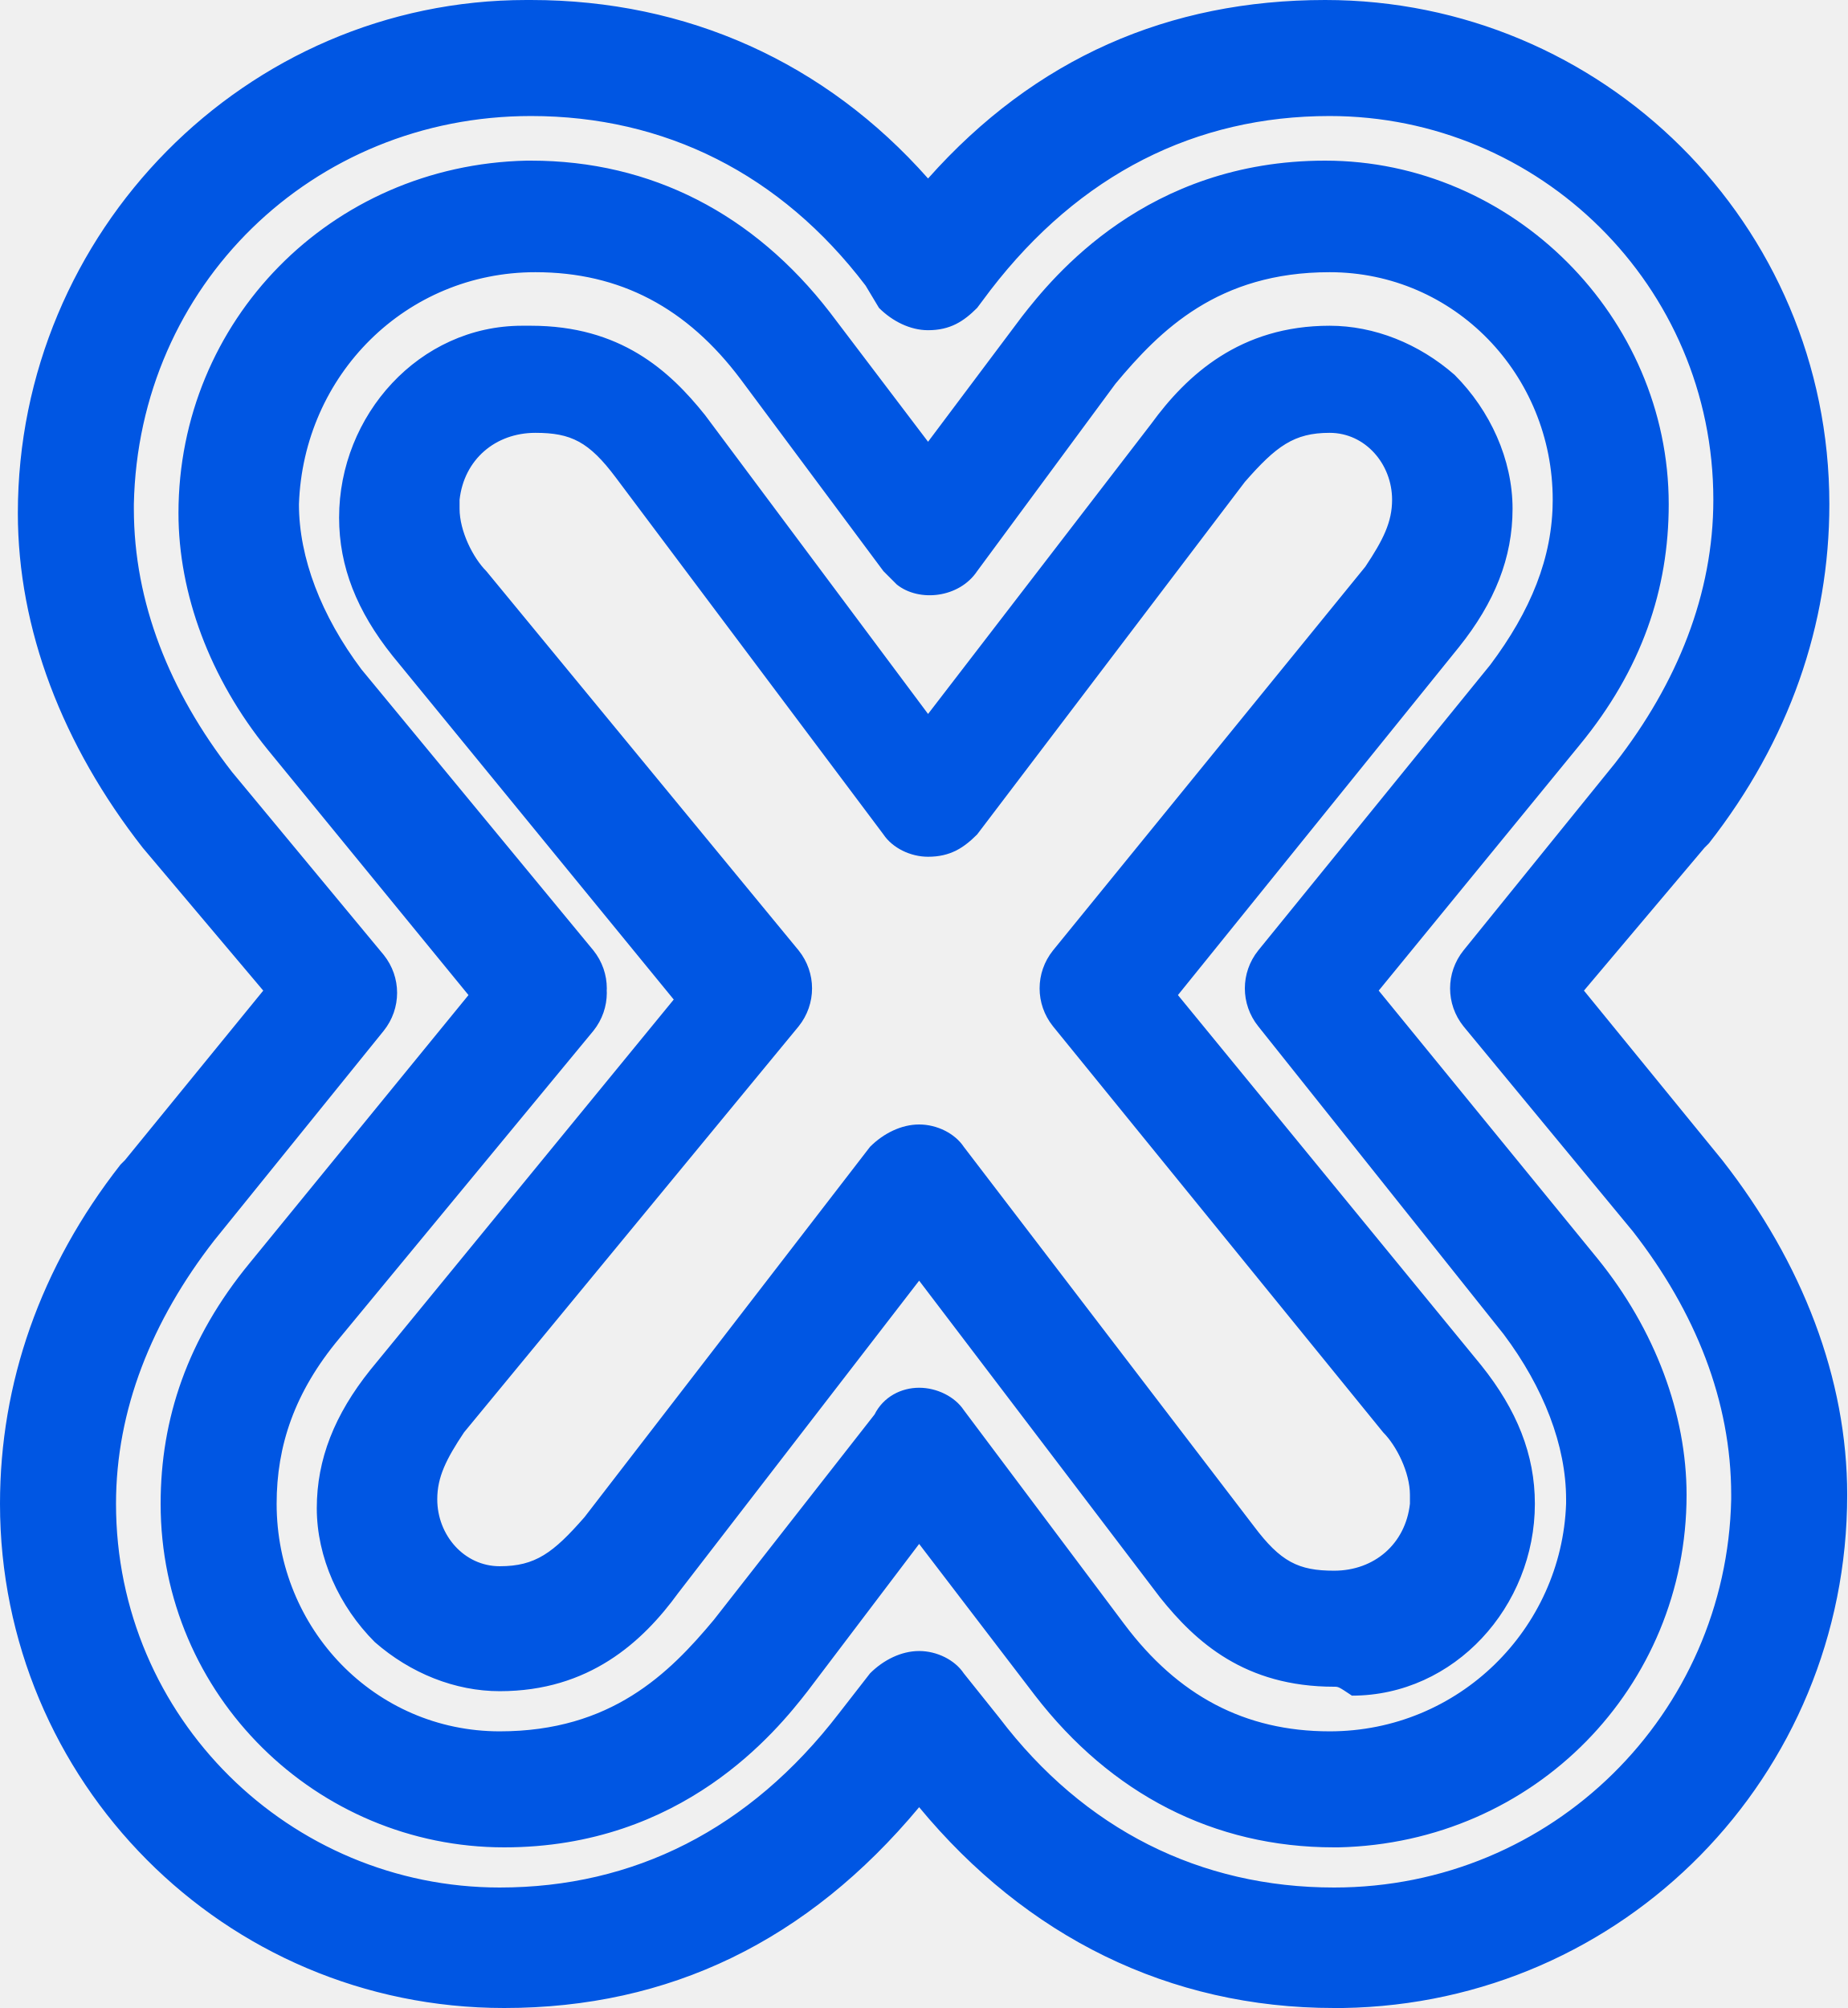
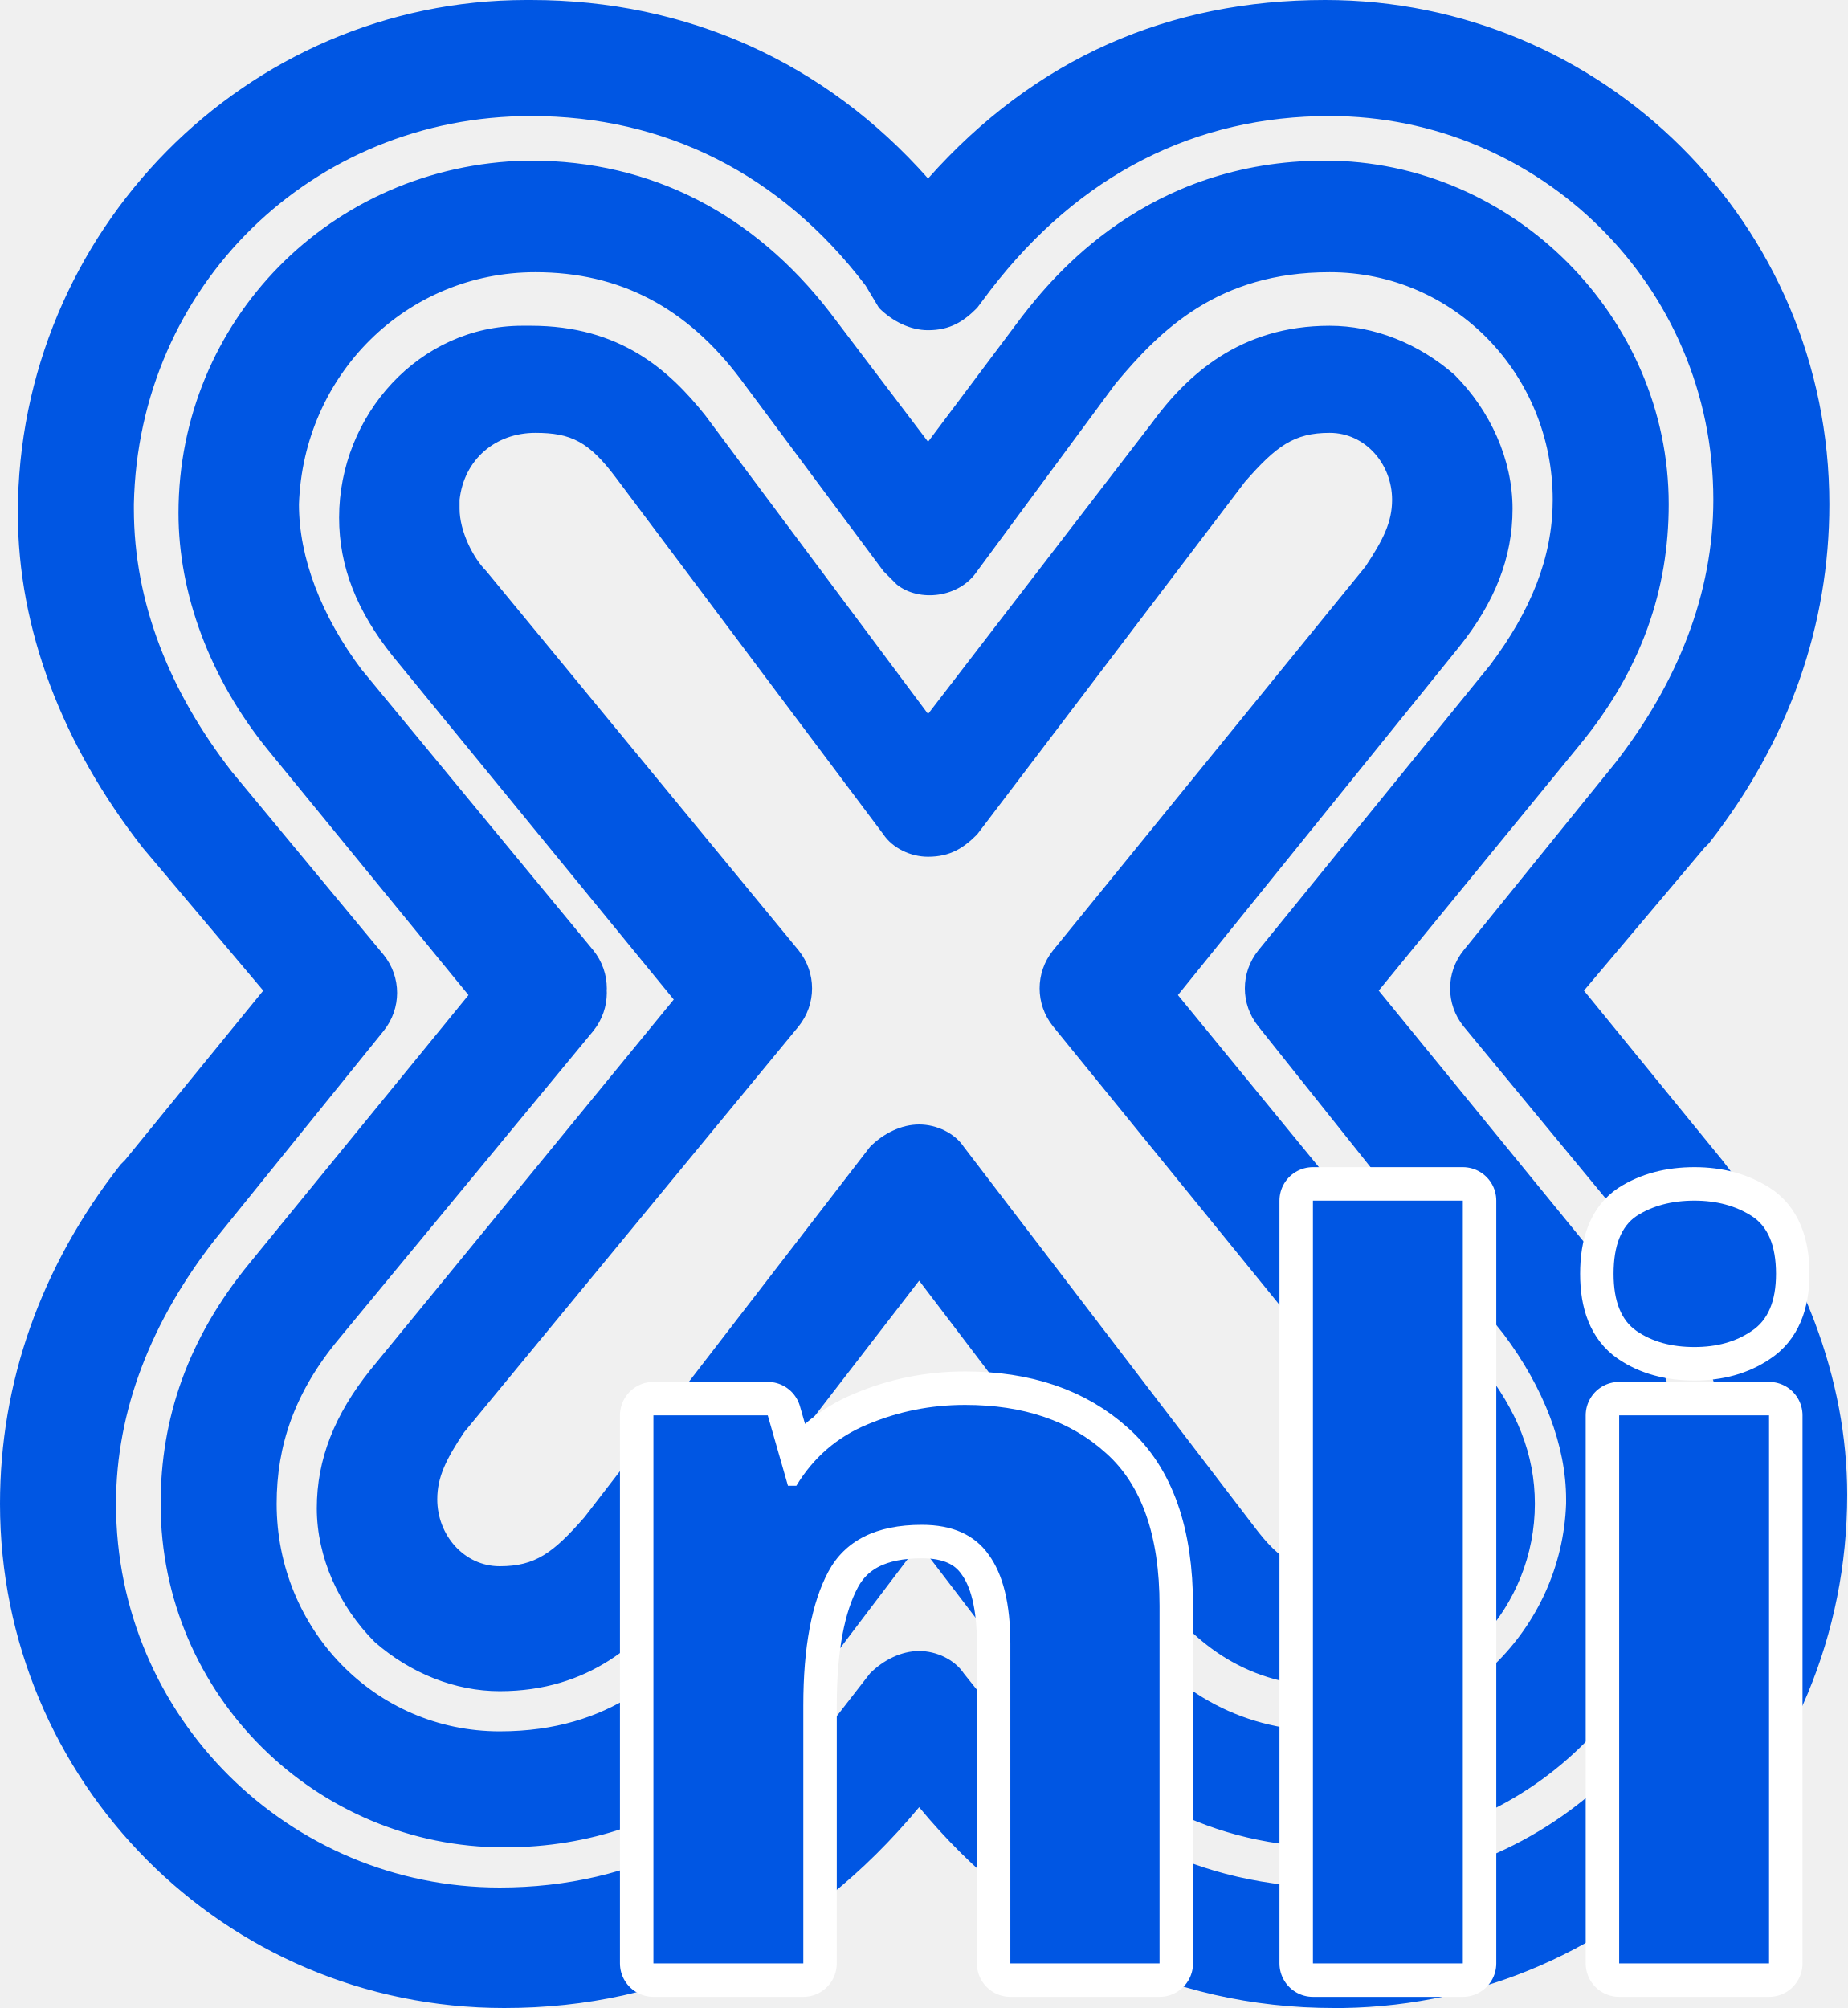
<svg xmlns="http://www.w3.org/2000/svg" version="1.1" id="Layer_1" x="0px" y="0px" viewBox="0 0 41.4 45" style="enable-background:new 0 0 41.4 45;" xml:space="preserve">
  <style type="text/css">
-   .st0{enable-background:new    ;}
- 	.st1{fill:#0056E3;}
+   .st0{enable-background:new;}
+   .st1{fill:#0056E3;}
+   .st4{
+     font-family: sans-serif;
+     font-weight: bold;
+     font-size: 22.5px;
+     text-anchor: end;
+     fill: #0056E3
+   }
+   .st3 {
+     font-family: sans-serif;
+     font-weight: bold;
+     font-size: 22.5px;
+     text-anchor: end;
+     fill: white;
+     stroke: white;
+     stroke-width: 1.5px;
+     stroke-linejoin: round;
+   }
 </style>
  <g class="st0">
    <path class="st1" d="M29.9,45c-3.7,0-6.9-1.6-9.3-4.5c-2.5,3-5.6,4.5-9.3,4.5C5,45,0,39.9,0,33.7c0-2.7,0.9-5.3,2.7-7.6l0.1-0.1   l3.1-3.8L3.2,19l0,0c-1.8-2.3-2.8-4.9-2.8-7.5C0.4,5.2,5.5,0,11.8,0c0,0,0.1,0,0.1,0c3.5,0,6.6,1.4,8.9,4c2.4-2.7,5.4-4,8.9-4   C35.9,0,41,5,41,11.3c0,2.7-0.9,5.3-2.7,7.6l-0.1,0.1l-2.7,3.2l3.1,3.8c1.8,2.3,2.8,4.9,2.8,7.5c0,6.3-5,11.4-11.3,11.5   C30,45,29.9,45,29.9,45 M20.6,37L20.6,37c0.4,0,0.8,0.2,1,0.5l0.8,1c1.9,2.5,4.5,3.8,7.5,3.8c4.9,0,8.8-3.9,8.9-8.7   c0,0,0-0.1,0-0.1c0-2.1-0.8-4.1-2.2-5.9L32.8,23c-0.4-0.5-0.4-1.2,0-1.7l3.4-4.2c1.4-1.8,2.2-3.8,2.2-5.9c0-4.8-3.9-8.6-8.6-8.6   c-3,0-5.6,1.3-7.6,3.9l-0.3,0.4c-0.3,0.3-0.6,0.5-1.1,0.5c-0.4,0-0.8-0.2-1.1-0.5l-0.3-0.5c-1.9-2.5-4.5-3.8-7.5-3.8   c-4.9,0-8.8,3.8-8.9,8.7c0,0,0,0.1,0,0.1c0,2.1,0.8,4.1,2.2,5.9l3.4,4.1c0.4,0.5,0.4,1.2,0,1.7l-3.8,4.7c-1.4,1.8-2.2,3.8-2.2,5.9   c0,4.8,3.9,8.6,8.6,8.6c3,0,5.6-1.3,7.6-3.9l0.7-0.9C19.8,37.2,20.2,37,20.6,37 M29.9,45c-3.7,0-6.9-1.6-9.3-4.5   c-2.5,3-5.6,4.5-9.3,4.5C5,45,0,39.9,0,33.7c0-2.7,0.9-5.3,2.7-7.6l0.1-0.1l3.1-3.8L3.2,19l0,0c-1.8-2.3-2.8-4.9-2.8-7.5   C0.4,5.2,5.5,0,11.8,0c0,0,0.1,0,0.1,0c3.5,0,6.6,1.4,8.9,4c2.4-2.7,5.4-4,8.9-4C35.9,0,41,5,41,11.3c0,2.7-0.9,5.3-2.7,7.6   l-0.1,0.1l-2.7,3.2l3.1,3.8c1.8,2.3,2.8,4.9,2.8,7.5c0,6.3-5,11.4-11.3,11.5C30,45,29.9,45,29.9,45 M20.6,37L20.6,37   c0.4,0,0.8,0.2,1,0.5l0.8,1c1.9,2.5,4.5,3.8,7.5,3.8c4.9,0,8.8-3.9,8.9-8.7c0,0,0-0.1,0-0.1c0-2.1-0.8-4.1-2.2-5.9L32.8,23   c-0.4-0.5-0.4-1.2,0-1.7l3.4-4.2c1.4-1.8,2.2-3.8,2.2-5.9c0-4.8-3.9-8.6-8.6-8.6c-3,0-5.6,1.3-7.6,3.9l-0.3,0.4   c-0.3,0.3-0.6,0.5-1.1,0.5c-0.4,0-0.8-0.2-1.1-0.5l-0.3-0.5c-1.9-2.5-4.5-3.8-7.5-3.8c-4.9,0-8.8,3.8-8.9,8.7c0,0,0,0.1,0,0.1   c0,2.1,0.8,4.1,2.2,5.9l3.4,4.1c0.4,0.5,0.4,1.2,0,1.7l-3.8,4.7c-1.4,1.8-2.2,3.8-2.2,5.9c0,4.8,3.9,8.6,8.6,8.6   c3,0,5.6-1.3,7.6-3.9l0.7-0.9C19.8,37.2,20.2,37,20.6,37 M29.9,41.4c-2.7,0-5-1.2-6.7-3.4l-2.6-3.4l-2.5,3.3   c-0.7,0.9-2.8,3.5-6.8,3.5c-4.2,0-7.7-3.4-7.7-7.7c0-1.9,0.6-3.7,2-5.4l0,0l4.9-6L6,16.8c-1.3-1.6-2-3.5-2-5.3   c0-4.3,3.4-7.8,7.8-7.9c0,0,0.1,0,0.1,0c2.7,0,5,1.2,6.7,3.4l2.2,2.9l2.1-2.8v0c0.7-0.9,2.8-3.5,6.8-3.5c4.2,0,7.7,3.5,7.7,7.7   c0,1.9-0.6,3.7-2,5.4l0,0l-4.5,5.5l4.9,6c1.3,1.6,2,3.5,2,5.3c0,4.3-3.4,7.8-7.8,7.9C30,41.4,30,41.4,29.9,41.4 M20.6,31.1   L20.6,31.1c0.4,0,0.8,0.2,1,0.5l3.6,4.8c1.2,1.6,2.7,2.4,4.6,2.4c2.9,0,5.2-2.3,5.3-5.1c0,0,0-0.1,0-0.1c0-1.2-0.5-2.5-1.4-3.7   L28.2,23c-0.4-0.5-0.4-1.2,0-1.7l5.2-6.4c1-1.2,1.4-2.4,1.4-3.7c0-2.8-2.2-5.1-5-5.1c-2.5,0-3.8,1.3-4.8,2.5l-3.1,4.2   c-0.4,0.6-1.3,0.7-1.8,0.3c-0.1-0.1-0.2-0.2-0.3-0.3l-3.2-4.3c-1.2-1.6-2.7-2.4-4.6-2.4c-2.9,0-5.2,2.3-5.3,5.2c0,0,0,0.1,0,0.1   c0,1.2,0.5,2.5,1.4,3.7l5.2,6.3c0.4,0.5,0.4,1.2,0,1.7L7.6,30c-1,1.2-1.4,2.4-1.4,3.7c0,2.8,2.2,5.1,5,5.1c2.5,0,3.8-1.3,4.8-2.5   l3.6-4.6C19.8,31.3,20.2,31.1,20.6,31.1 M29.9,45c-3.7,0-6.9-1.6-9.3-4.5c-2.5,3-5.6,4.5-9.3,4.5C5,45,0,39.9,0,33.7   c0-2.7,0.9-5.3,2.7-7.6l0.1-0.1l3.1-3.8L3.2,19l0,0c-1.8-2.3-2.8-4.9-2.8-7.5C0.4,5.2,5.5,0,11.8,0c0,0,0.1,0,0.1,0   c3.5,0,6.6,1.4,8.9,4c2.4-2.7,5.4-4,8.9-4C35.9,0,41,5,41,11.3c0,2.7-0.9,5.3-2.7,7.6l-0.1,0.1l-2.7,3.2l3.1,3.8   c1.8,2.3,2.8,4.9,2.8,7.5c0,6.3-5,11.4-11.3,11.5C30,45,29.9,45,29.9,45 M20.6,37L20.6,37c0.4,0,0.8,0.2,1,0.5l0.8,1   c1.9,2.5,4.5,3.8,7.5,3.8c4.9,0,8.8-3.9,8.9-8.7c0,0,0-0.1,0-0.1c0-2.1-0.8-4.1-2.2-5.9L32.8,23c-0.4-0.5-0.4-1.2,0-1.7l3.4-4.2   c1.4-1.8,2.2-3.8,2.2-5.9c0-4.8-3.9-8.6-8.6-8.6c-3,0-5.6,1.3-7.6,3.9l-0.3,0.4c-0.3,0.3-0.6,0.5-1.1,0.5c-0.4,0-0.8-0.2-1.1-0.5   l-0.3-0.5c-1.9-2.5-4.5-3.8-7.5-3.8c-4.9,0-8.8,3.8-8.9,8.7c0,0,0,0.1,0,0.1c0,2.1,0.8,4.1,2.2,5.9l3.4,4.1c0.4,0.5,0.4,1.2,0,1.7   l-3.8,4.7c-1.4,1.8-2.2,3.8-2.2,5.9c0,4.8,3.9,8.6,8.6,8.6c3,0,5.6-1.3,7.6-3.9l0.7-0.9C19.8,37.2,20.2,37,20.6,37 M29.9,41.4   c-2.7,0-5-1.2-6.7-3.4l-2.6-3.4l-2.5,3.3c-0.7,0.9-2.8,3.5-6.8,3.5c-4.2,0-7.7-3.4-7.7-7.7c0-1.9,0.6-3.7,2-5.4l0,0l4.9-6L6,16.8   c-1.3-1.6-2-3.5-2-5.3c0-4.3,3.4-7.8,7.8-7.9c0,0,0.1,0,0.1,0c2.7,0,5,1.2,6.7,3.4l2.2,2.9l2.1-2.8v0c0.7-0.9,2.8-3.5,6.8-3.5   c4.2,0,7.7,3.5,7.7,7.7c0,1.9-0.6,3.7-2,5.4l0,0l-4.5,5.5l4.9,6c1.3,1.6,2,3.5,2,5.3c0,4.3-3.4,7.8-7.8,7.9   C30,41.4,30,41.4,29.9,41.4 M20.6,31.1L20.6,31.1c0.4,0,0.8,0.2,1,0.5l3.6,4.8c1.2,1.6,2.7,2.4,4.6,2.4c2.9,0,5.2-2.3,5.3-5.1   c0,0,0-0.1,0-0.1c0-1.2-0.5-2.5-1.4-3.7L28.2,23c-0.4-0.5-0.4-1.2,0-1.7l5.2-6.4c1-1.2,1.4-2.4,1.4-3.7c0-2.8-2.2-5.1-5-5.1   c-2.5,0-3.8,1.3-4.8,2.5l-3.1,4.2c-0.4,0.6-1.3,0.7-1.8,0.3c-0.1-0.1-0.2-0.2-0.3-0.3l-3.2-4.3c-1.2-1.6-2.7-2.4-4.6-2.4   c-2.9,0-5.2,2.3-5.3,5.2c0,0,0,0.1,0,0.1c0,1.2,0.5,2.5,1.4,3.7l5.2,6.3c0.4,0.5,0.4,1.2,0,1.7L7.6,30c-1,1.2-1.4,2.4-1.4,3.7   c0,2.8,2.2,5.1,5,5.1c2.5,0,3.8-1.3,4.8-2.5l3.6-4.6C19.8,31.3,20.2,31.1,20.6,31.1 M29.9,41.4c-2.7,0-5-1.2-6.7-3.4l-2.6-3.4   l-2.5,3.3c-0.7,0.9-2.8,3.5-6.8,3.5c-4.2,0-7.7-3.4-7.7-7.7c0-1.9,0.6-3.7,2-5.4l0,0l4.9-6L6,16.8c-1.3-1.6-2-3.5-2-5.3   c0-4.3,3.4-7.8,7.8-7.9c0,0,0.1,0,0.1,0c2.7,0,5,1.2,6.7,3.4l2.2,2.9l2.1-2.8v0c0.7-0.9,2.8-3.5,6.8-3.5c4.2,0,7.7,3.5,7.7,7.7   c0,1.9-0.6,3.7-2,5.4l0,0l-4.5,5.5l4.9,6c1.3,1.6,2,3.5,2,5.3c0,4.3-3.4,7.8-7.8,7.9C30,41.4,30,41.4,29.9,41.4 M20.6,31.1   L20.6,31.1c0.4,0,0.8,0.2,1,0.5l3.6,4.8c1.2,1.6,2.7,2.4,4.6,2.4c2.9,0,5.2-2.3,5.3-5.1c0,0,0-0.1,0-0.1c0-1.2-0.5-2.5-1.4-3.7   L28.2,23c-0.4-0.5-0.4-1.2,0-1.7l5.2-6.4c0.9-1.2,1.4-2.4,1.4-3.7c0-2.8-2.2-5.1-5-5.1c-2.5,0-3.8,1.3-4.8,2.5l-3.1,4.1   c-0.4,0.6-1.3,0.7-1.8,0.3c-0.1-0.1-0.2-0.2-0.3-0.3l-3.2-4.3c-1.2-1.6-2.7-2.4-4.6-2.4c-2.9,0-5.2,2.3-5.3,5.2c0,0,0,0.1,0,0.1   c0,1.2,0.5,2.5,1.4,3.7l5.2,6.3c0.4,0.5,0.4,1.2,0,1.7L7.6,30c-1,1.2-1.4,2.4-1.4,3.7c0,2.8,2.2,5.1,5,5.1c2.5,0,3.8-1.3,4.8-2.5   l3.6-4.6C19.8,31.3,20.2,31.1,20.6,31.1 M29.9,37.8c-2,0-3.1-1-3.9-2l-5.4-7.1l-5.4,7c-0.8,1.1-2,2.2-4,2.2c-1,0-2-0.4-2.8-1.1   c-0.8-0.8-1.3-1.9-1.3-3c0-1.1,0.4-2.1,1.2-3.1l0,0l6.8-8.3l-6.3-7.7v0c-0.8-1-1.2-2-1.2-3.1c0-2.3,1.8-4.3,4.1-4.3   c0.1,0,0.1,0,0.2,0c2,0,3.1,1,3.9,2l5,6.7l5-6.5c0.8-1.1,2-2.2,4-2.2c1,0,2,0.4,2.8,1.1c0.8,0.8,1.3,1.9,1.3,3   c0,1.1-0.4,2.1-1.2,3.1l0,0l-6.3,7.8l6.8,8.3c0.8,1,1.2,2,1.2,3.1c0,2.3-1.8,4.3-4.1,4.3C30,37.8,30,37.8,29.9,37.8 M20.6,25.2   L20.6,25.2c0.4,0,0.8,0.2,1,0.5l6.5,8.5c0.6,0.8,1,1,1.8,1c0.9,0,1.6-0.6,1.7-1.5c0-0.1,0-0.1,0-0.2c0-0.5-0.3-1.1-0.6-1.4L23.6,23   c-0.4-0.5-0.4-1.2,0-1.7l7-8.6c0.4-0.6,0.6-1,0.6-1.5c0-0.8-0.6-1.5-1.4-1.5c0,0,0,0,0,0c-0.8,0-1.2,0.3-1.9,1.1l-6,7.9   c-0.3,0.3-0.6,0.5-1.1,0.5c-0.4,0-0.8-0.2-1-0.5l-6-8c-0.6-0.8-1-1-1.8-1c-0.9,0-1.6,0.6-1.7,1.5c0,0.1,0,0.1,0,0.2   c0,0.5,0.3,1.1,0.6,1.4l7,8.5c0.4,0.5,0.4,1.2,0,1.7l-7.5,9.1c-0.4,0.6-0.6,1-0.6,1.5c0,0.8,0.6,1.5,1.4,1.5c0,0,0,0,0,0   c0.8,0,1.2-0.3,1.9-1.1l6.4-8.3C19.8,25.4,20.2,25.2,20.6,25.2">
  </path>
  </g>
+   <text x="41.4" y="44" class="st3">nli</text>
+   <text x="41.4" y="44" class="st4">nli</text>
</svg>
